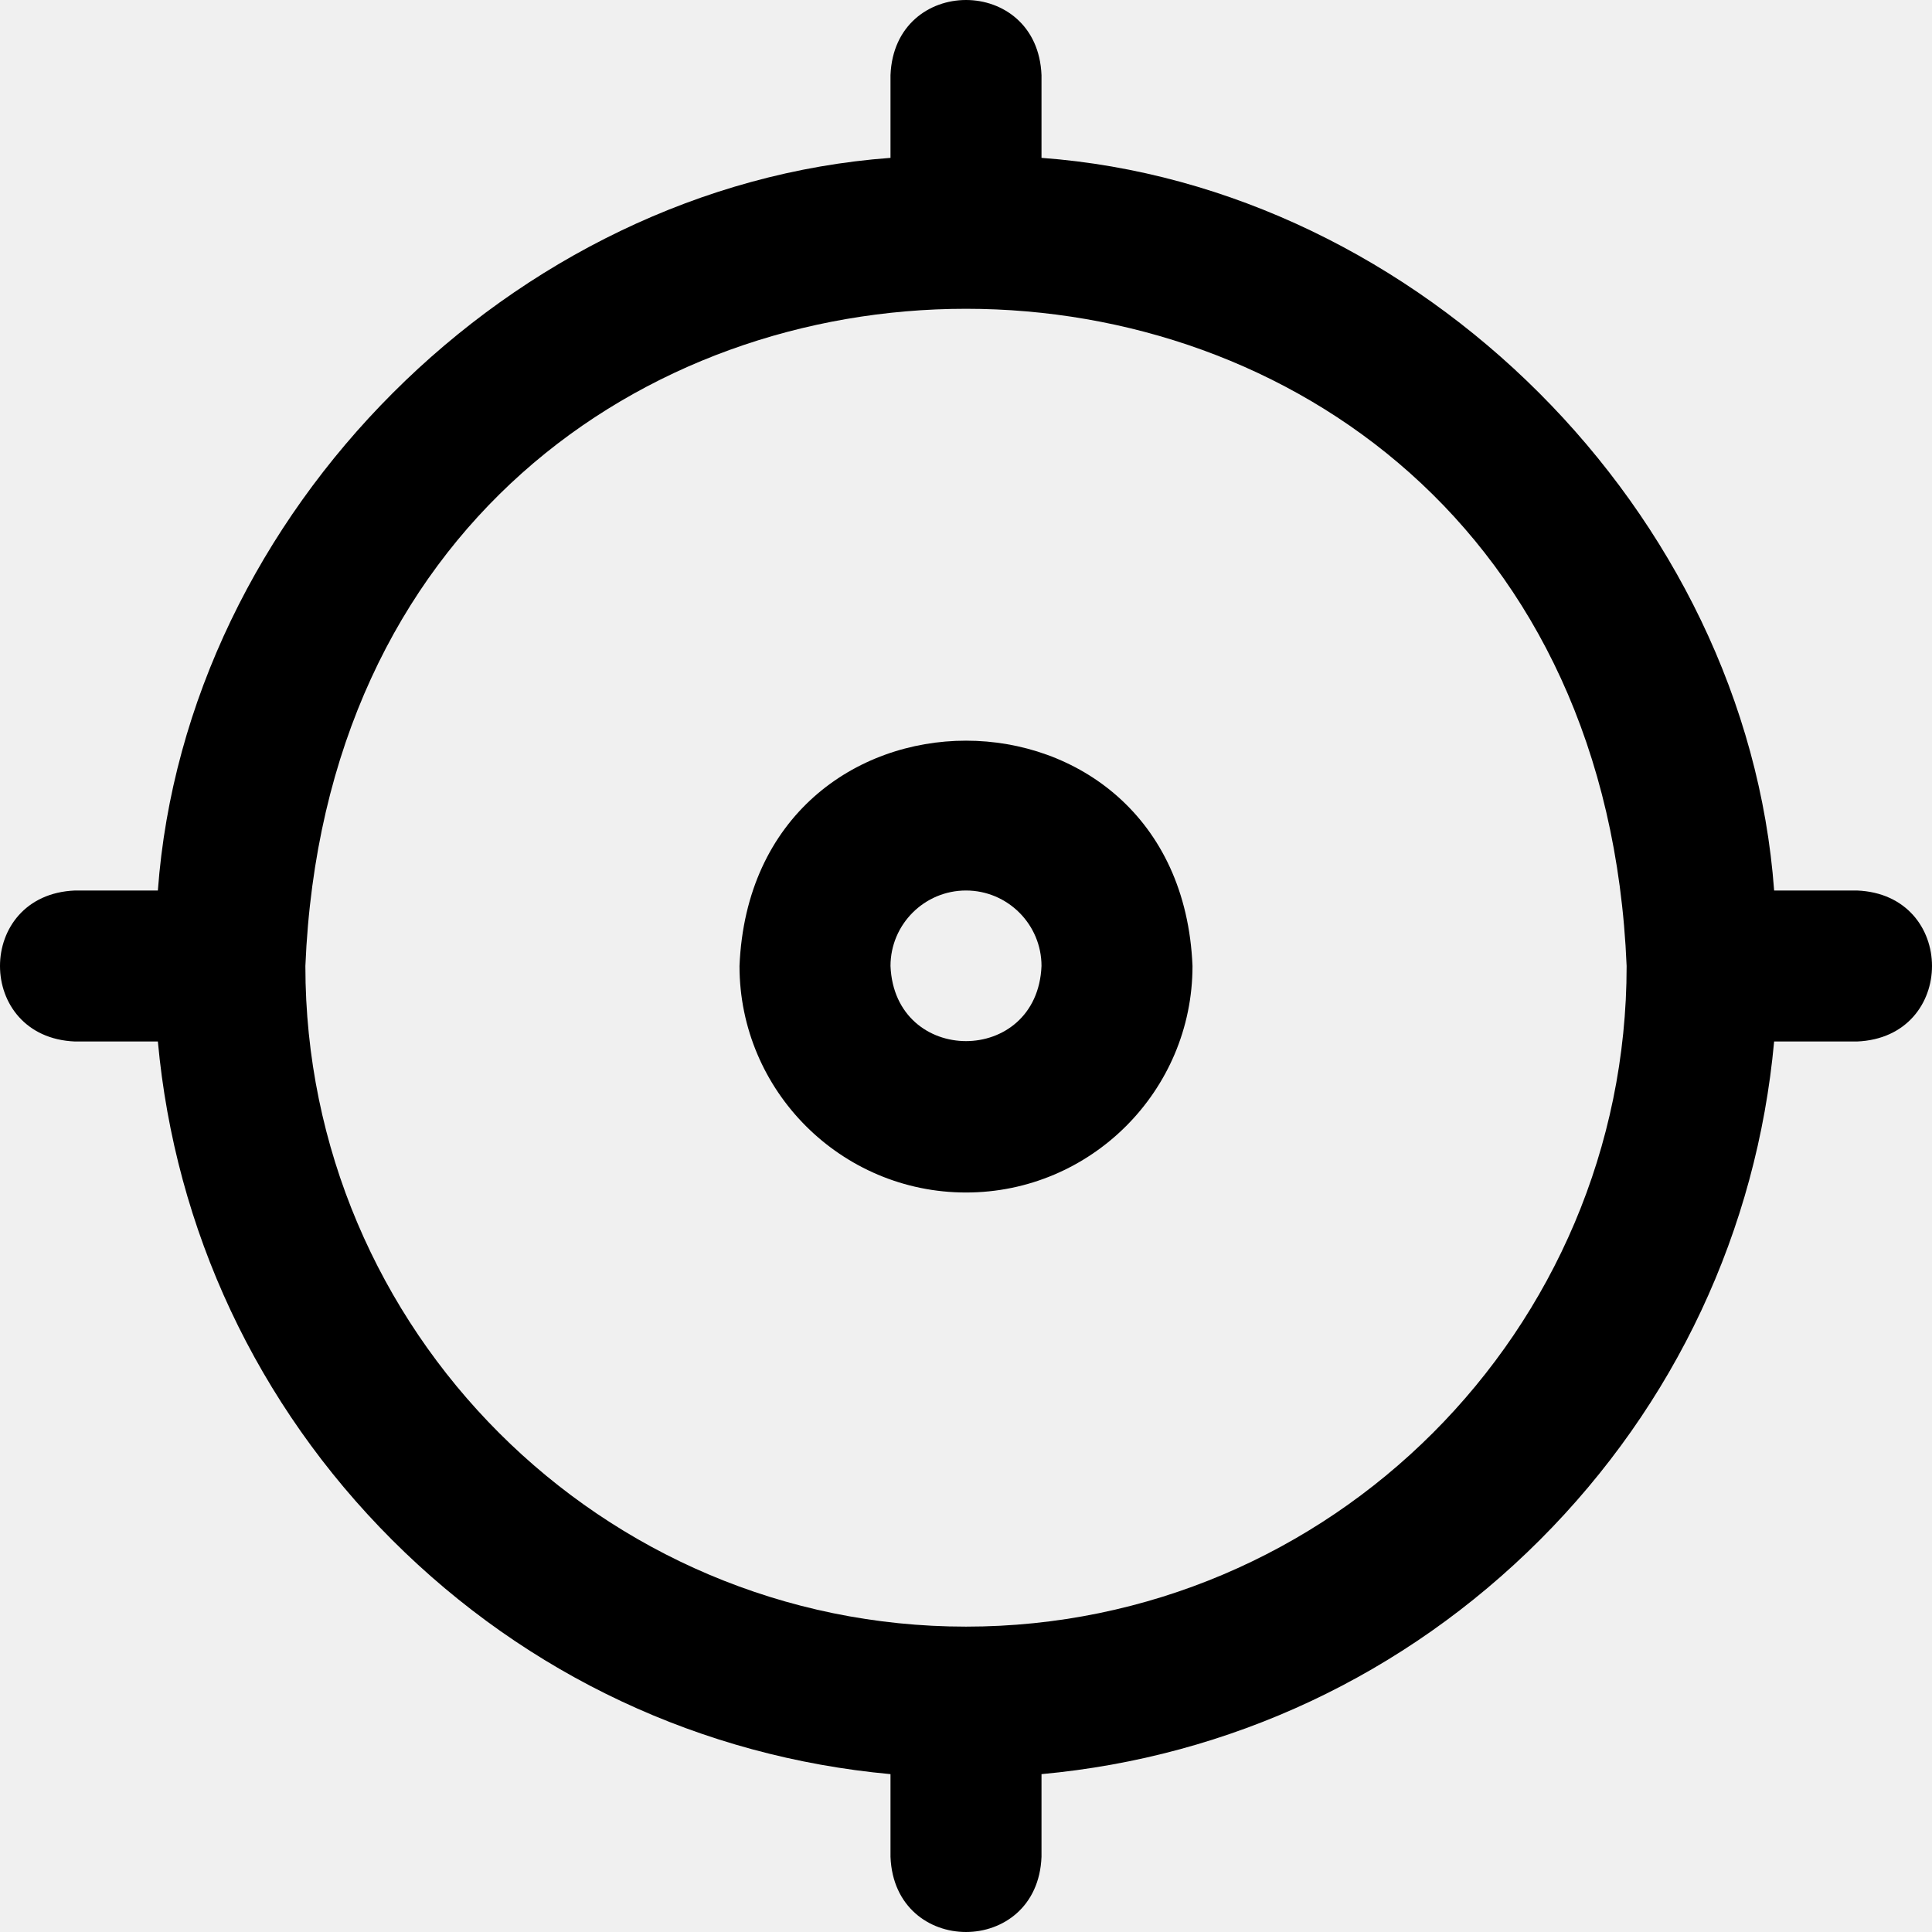
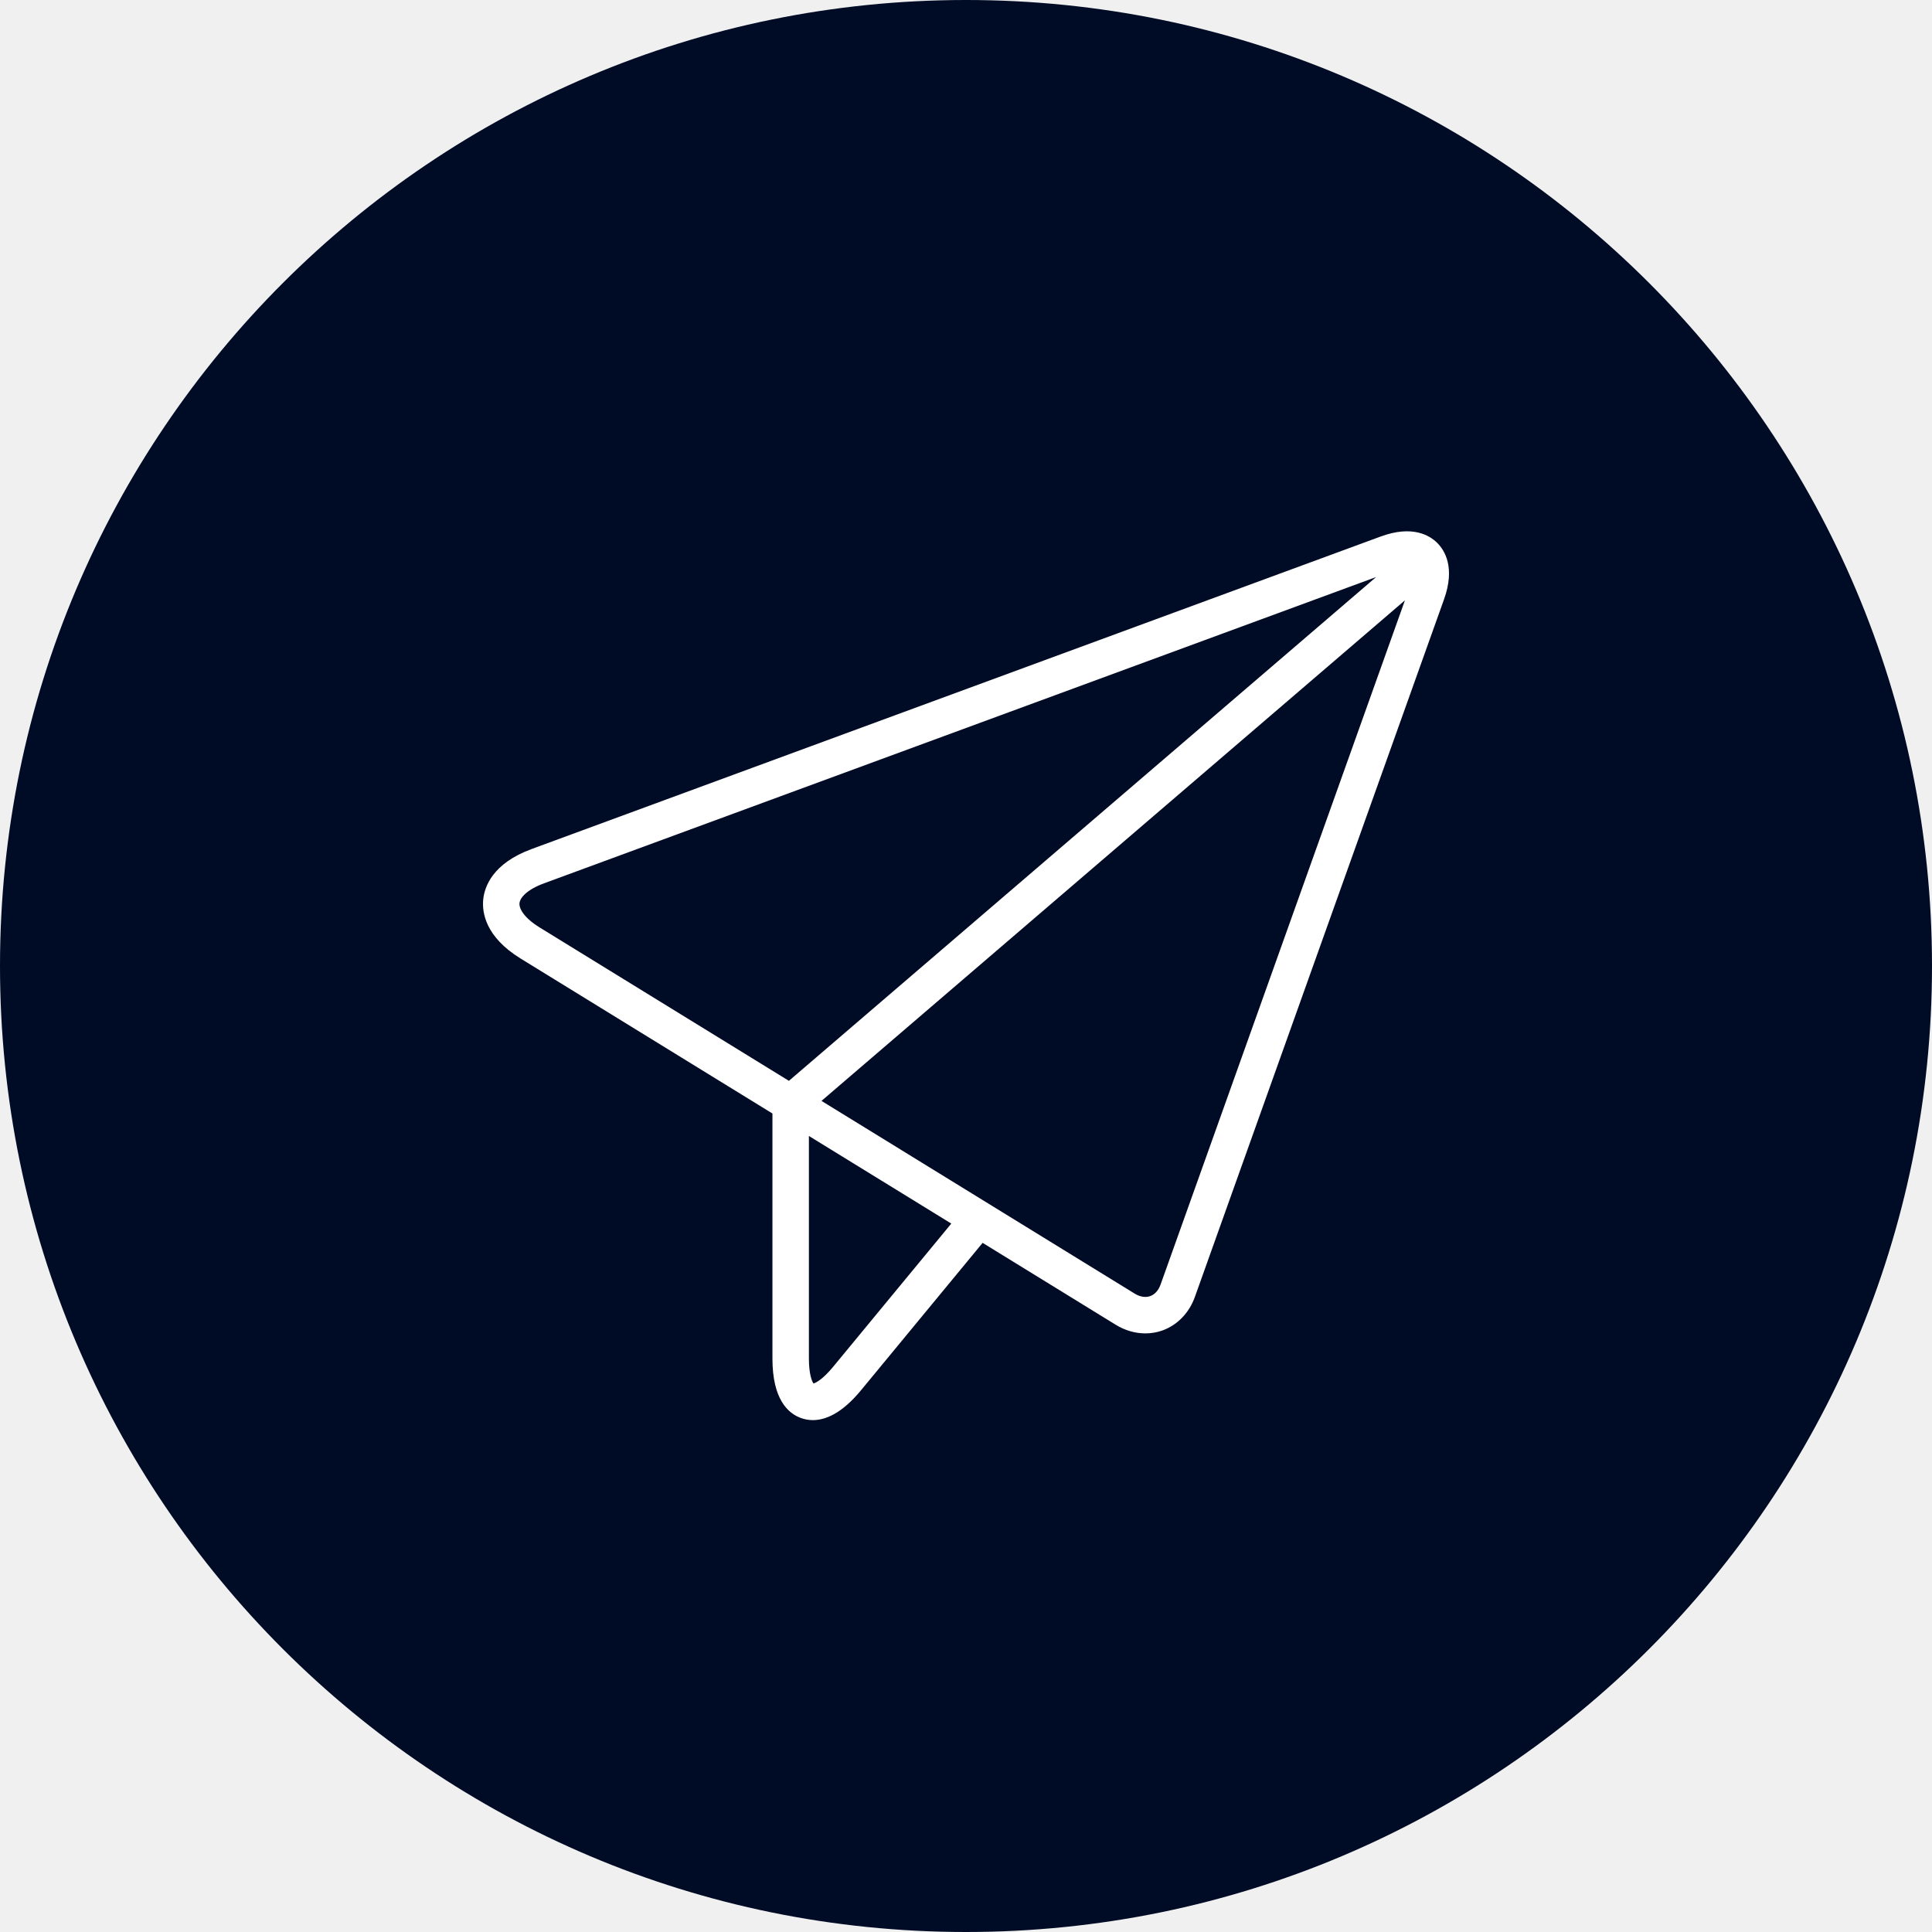
- <svg xmlns="http://www.w3.org/2000/svg" id="Layer_1" enable-background="new 0 0 511.789 511.789" height="512" viewBox="0 0 511.789 511.789" width="512">
-   <path d="m491.895 235.895h-21.925c-7.367-100.115-93.964-186.709-194.075-194.076v-21.924c-1.056-26.536-38.953-26.516-40 0v21.924c-100.114 7.367-186.709 93.964-194.076 194.076h-21.924c-26.536 1.056-26.516 38.953 0 40h21.924c4.571 49.878 26.191 96.172 62.047 132.028s82.15 57.476 132.028 62.047v21.924c1.056 26.536 38.953 26.516 40 0v-21.924c49.878-4.572 96.172-26.192 132.028-62.047 35.856-35.857 57.476-82.15 62.047-132.028h21.924c26.538-1.057 26.517-38.954.002-40zm-236 195c-96.495 0-175-78.505-175-175 9.613-232.161 340.422-232.094 350 .001 0 96.494-78.505 174.999-175 174.999zm0-115c-33.084 0-60-26.916-60-60 3.296-79.598 116.716-79.575 120 0 0 33.084-26.916 60-60 60zm0-80c-11.028 0-20 8.972-20 20 1.098 26.533 38.906 26.525 40 0 0-11.028-8.972-20-20-20z" />
+ <svg xmlns="http://www.w3.org/2000/svg" width="80" height="80" viewBox="0 0 80 80" fill="none">
+   <circle cx="40" cy="40" r="40" fill="#000C25" />
+   <path d="M57.17 22.216L37.426 29.483L22.009 35.158C20.391 35.754 20.061 36.723 20.009 37.247C19.957 37.773 20.089 38.787 21.557 39.691L31.985 46.108V56.253C31.985 57.939 32.628 58.524 33.168 58.718C33.31 58.769 33.474 58.804 33.659 58.804C34.178 58.804 34.859 58.53 35.651 57.57L40.688 51.464L46.197 54.854C46.582 55.091 47.008 55.213 47.428 55.213C47.665 55.213 47.9 55.173 48.124 55.095C48.745 54.876 49.24 54.368 49.478 53.701L53.99 41.066L59.795 24.815C60.267 23.494 59.819 22.784 59.51 22.478C59.201 22.172 58.488 21.731 57.17 22.216ZM21.511 37.398C21.534 37.173 21.814 36.839 22.531 36.575L37.948 30.9L56.983 23.894L32.667 44.755L22.348 38.406C21.698 38.005 21.489 37.622 21.511 37.398ZM34.487 56.61C34.08 57.102 33.792 57.258 33.684 57.287C33.618 57.195 33.495 56.891 33.495 56.253V47.038L36.495 48.884C36.495 48.884 36.495 48.884 36.496 48.884L39.391 50.666L34.487 56.61ZM48.056 53.193C47.97 53.432 47.817 53.603 47.624 53.67C47.429 53.737 47.205 53.7 46.988 53.568L37.288 47.599C37.288 47.598 37.287 47.598 37.286 47.597L34.016 45.586L58.175 24.859L52.568 40.559L48.056 53.193Z" fill="white" />
</svg>
